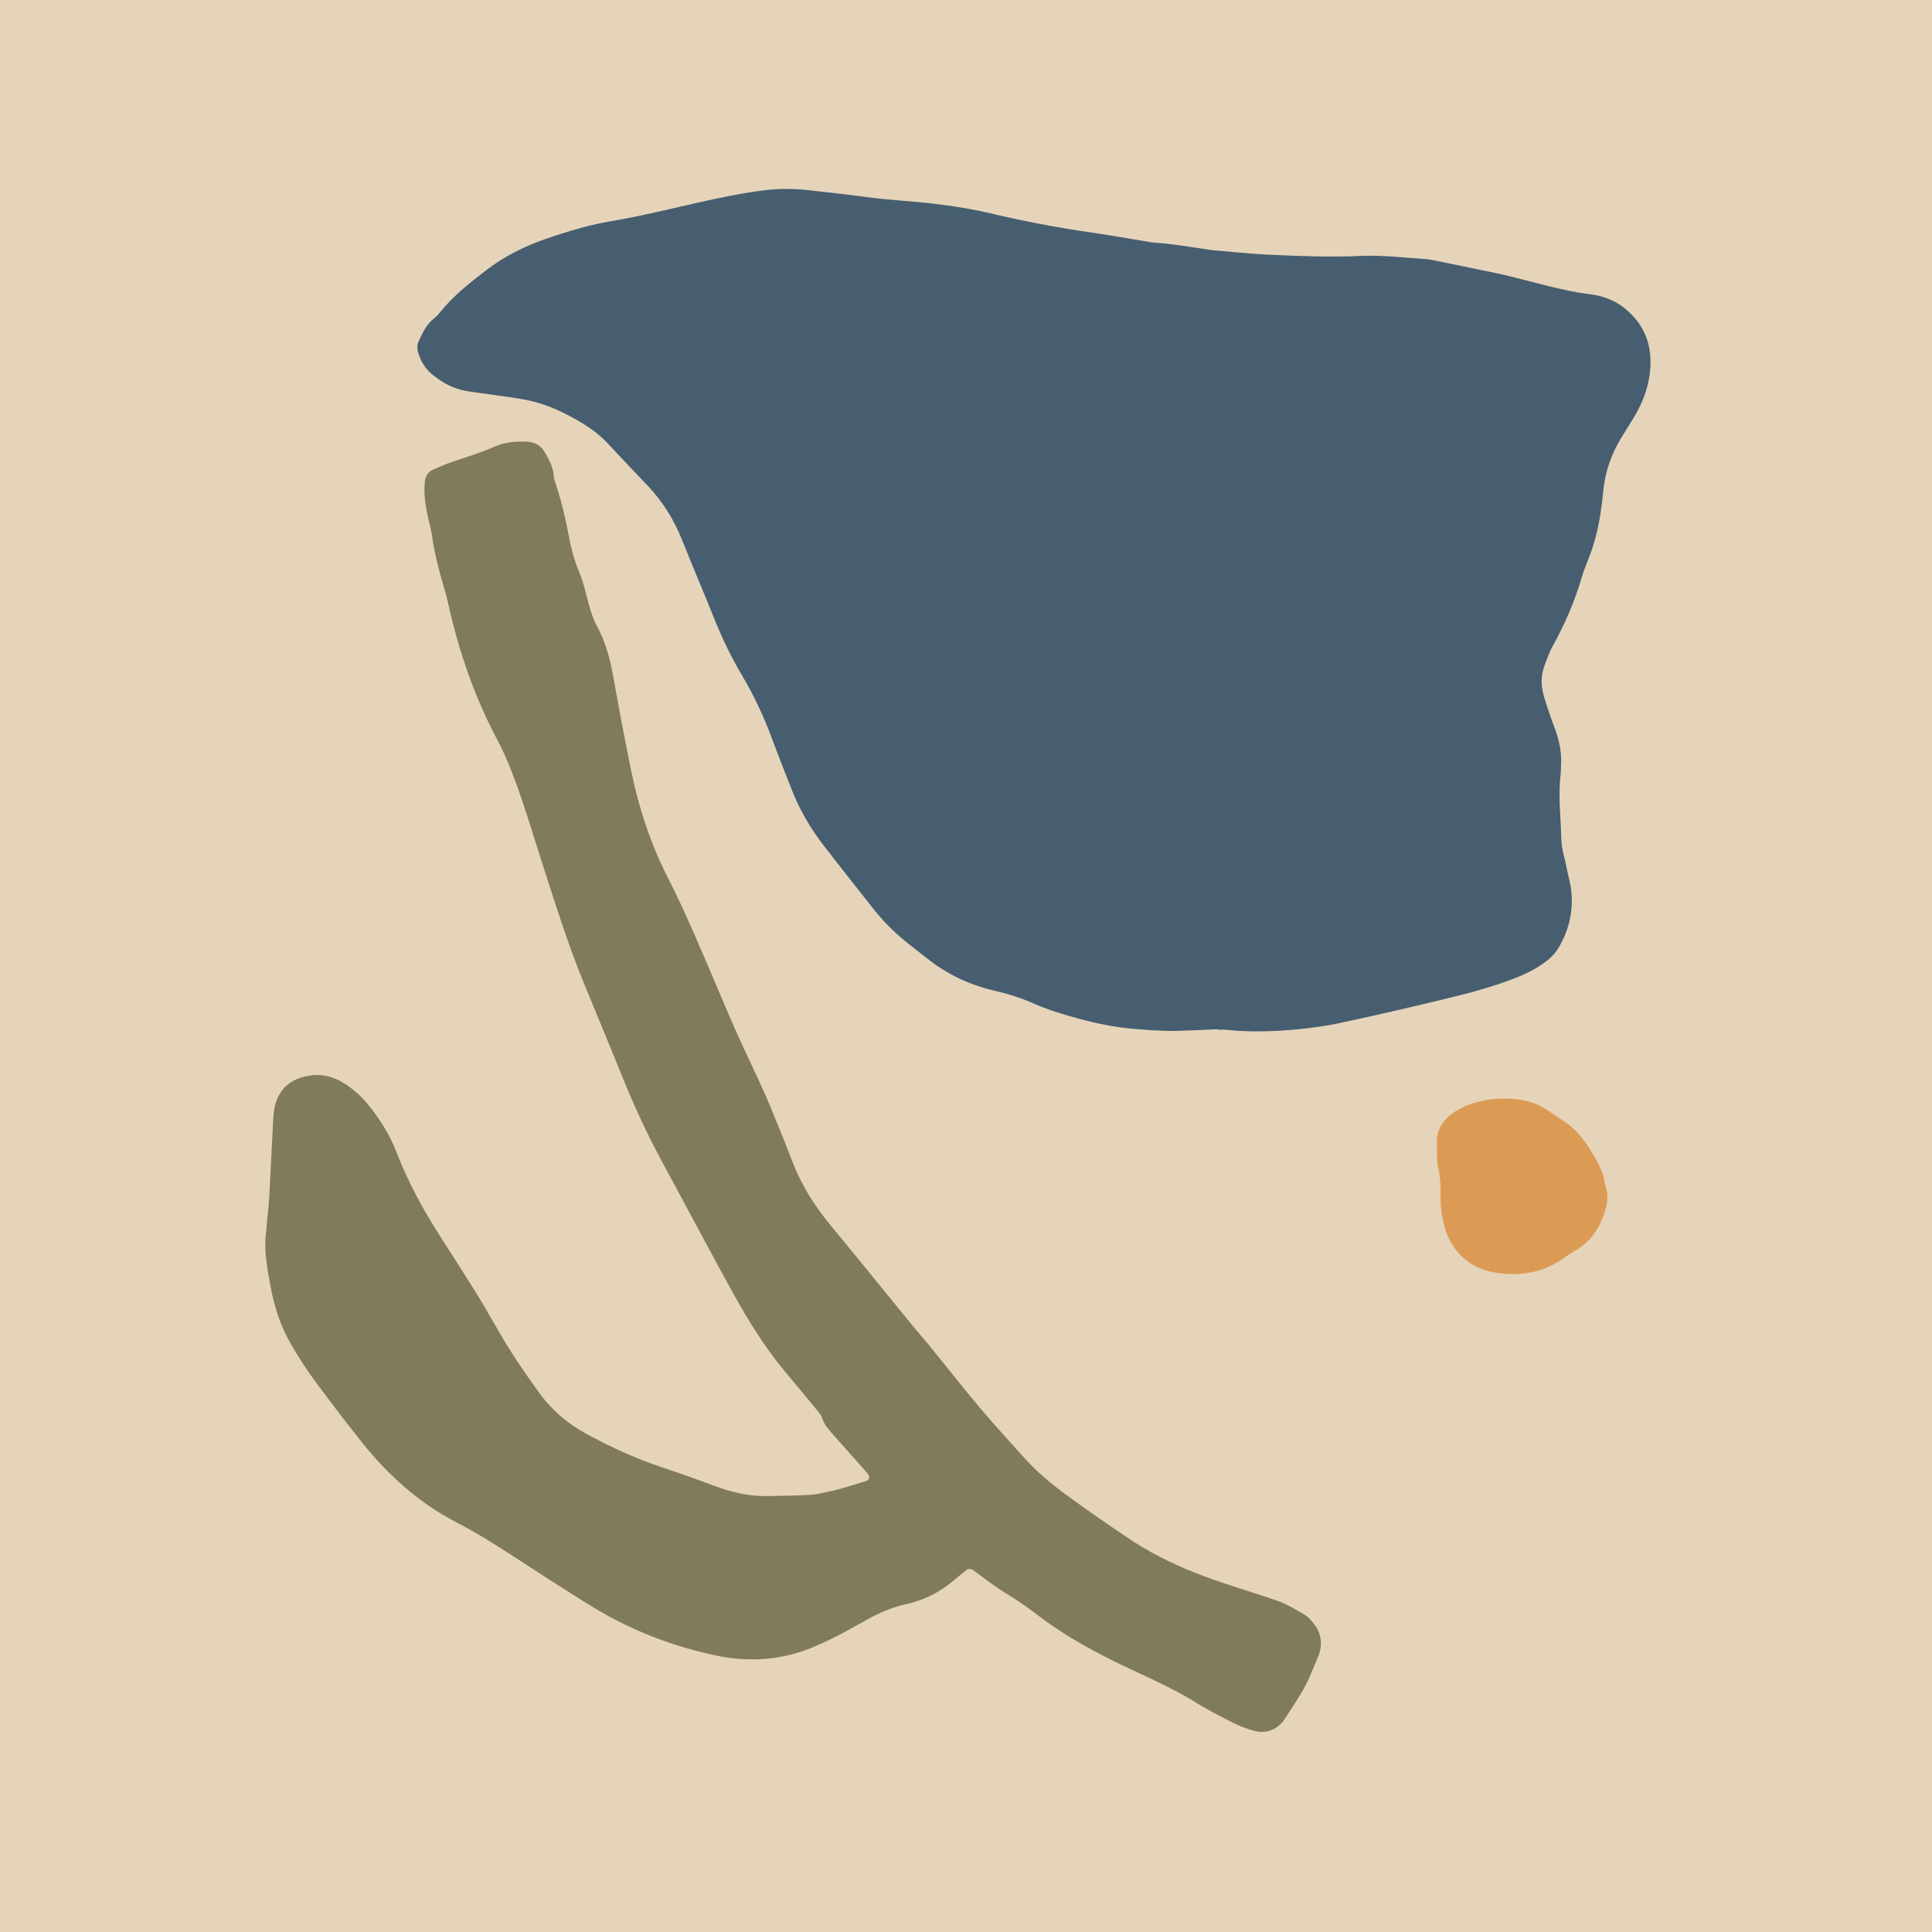
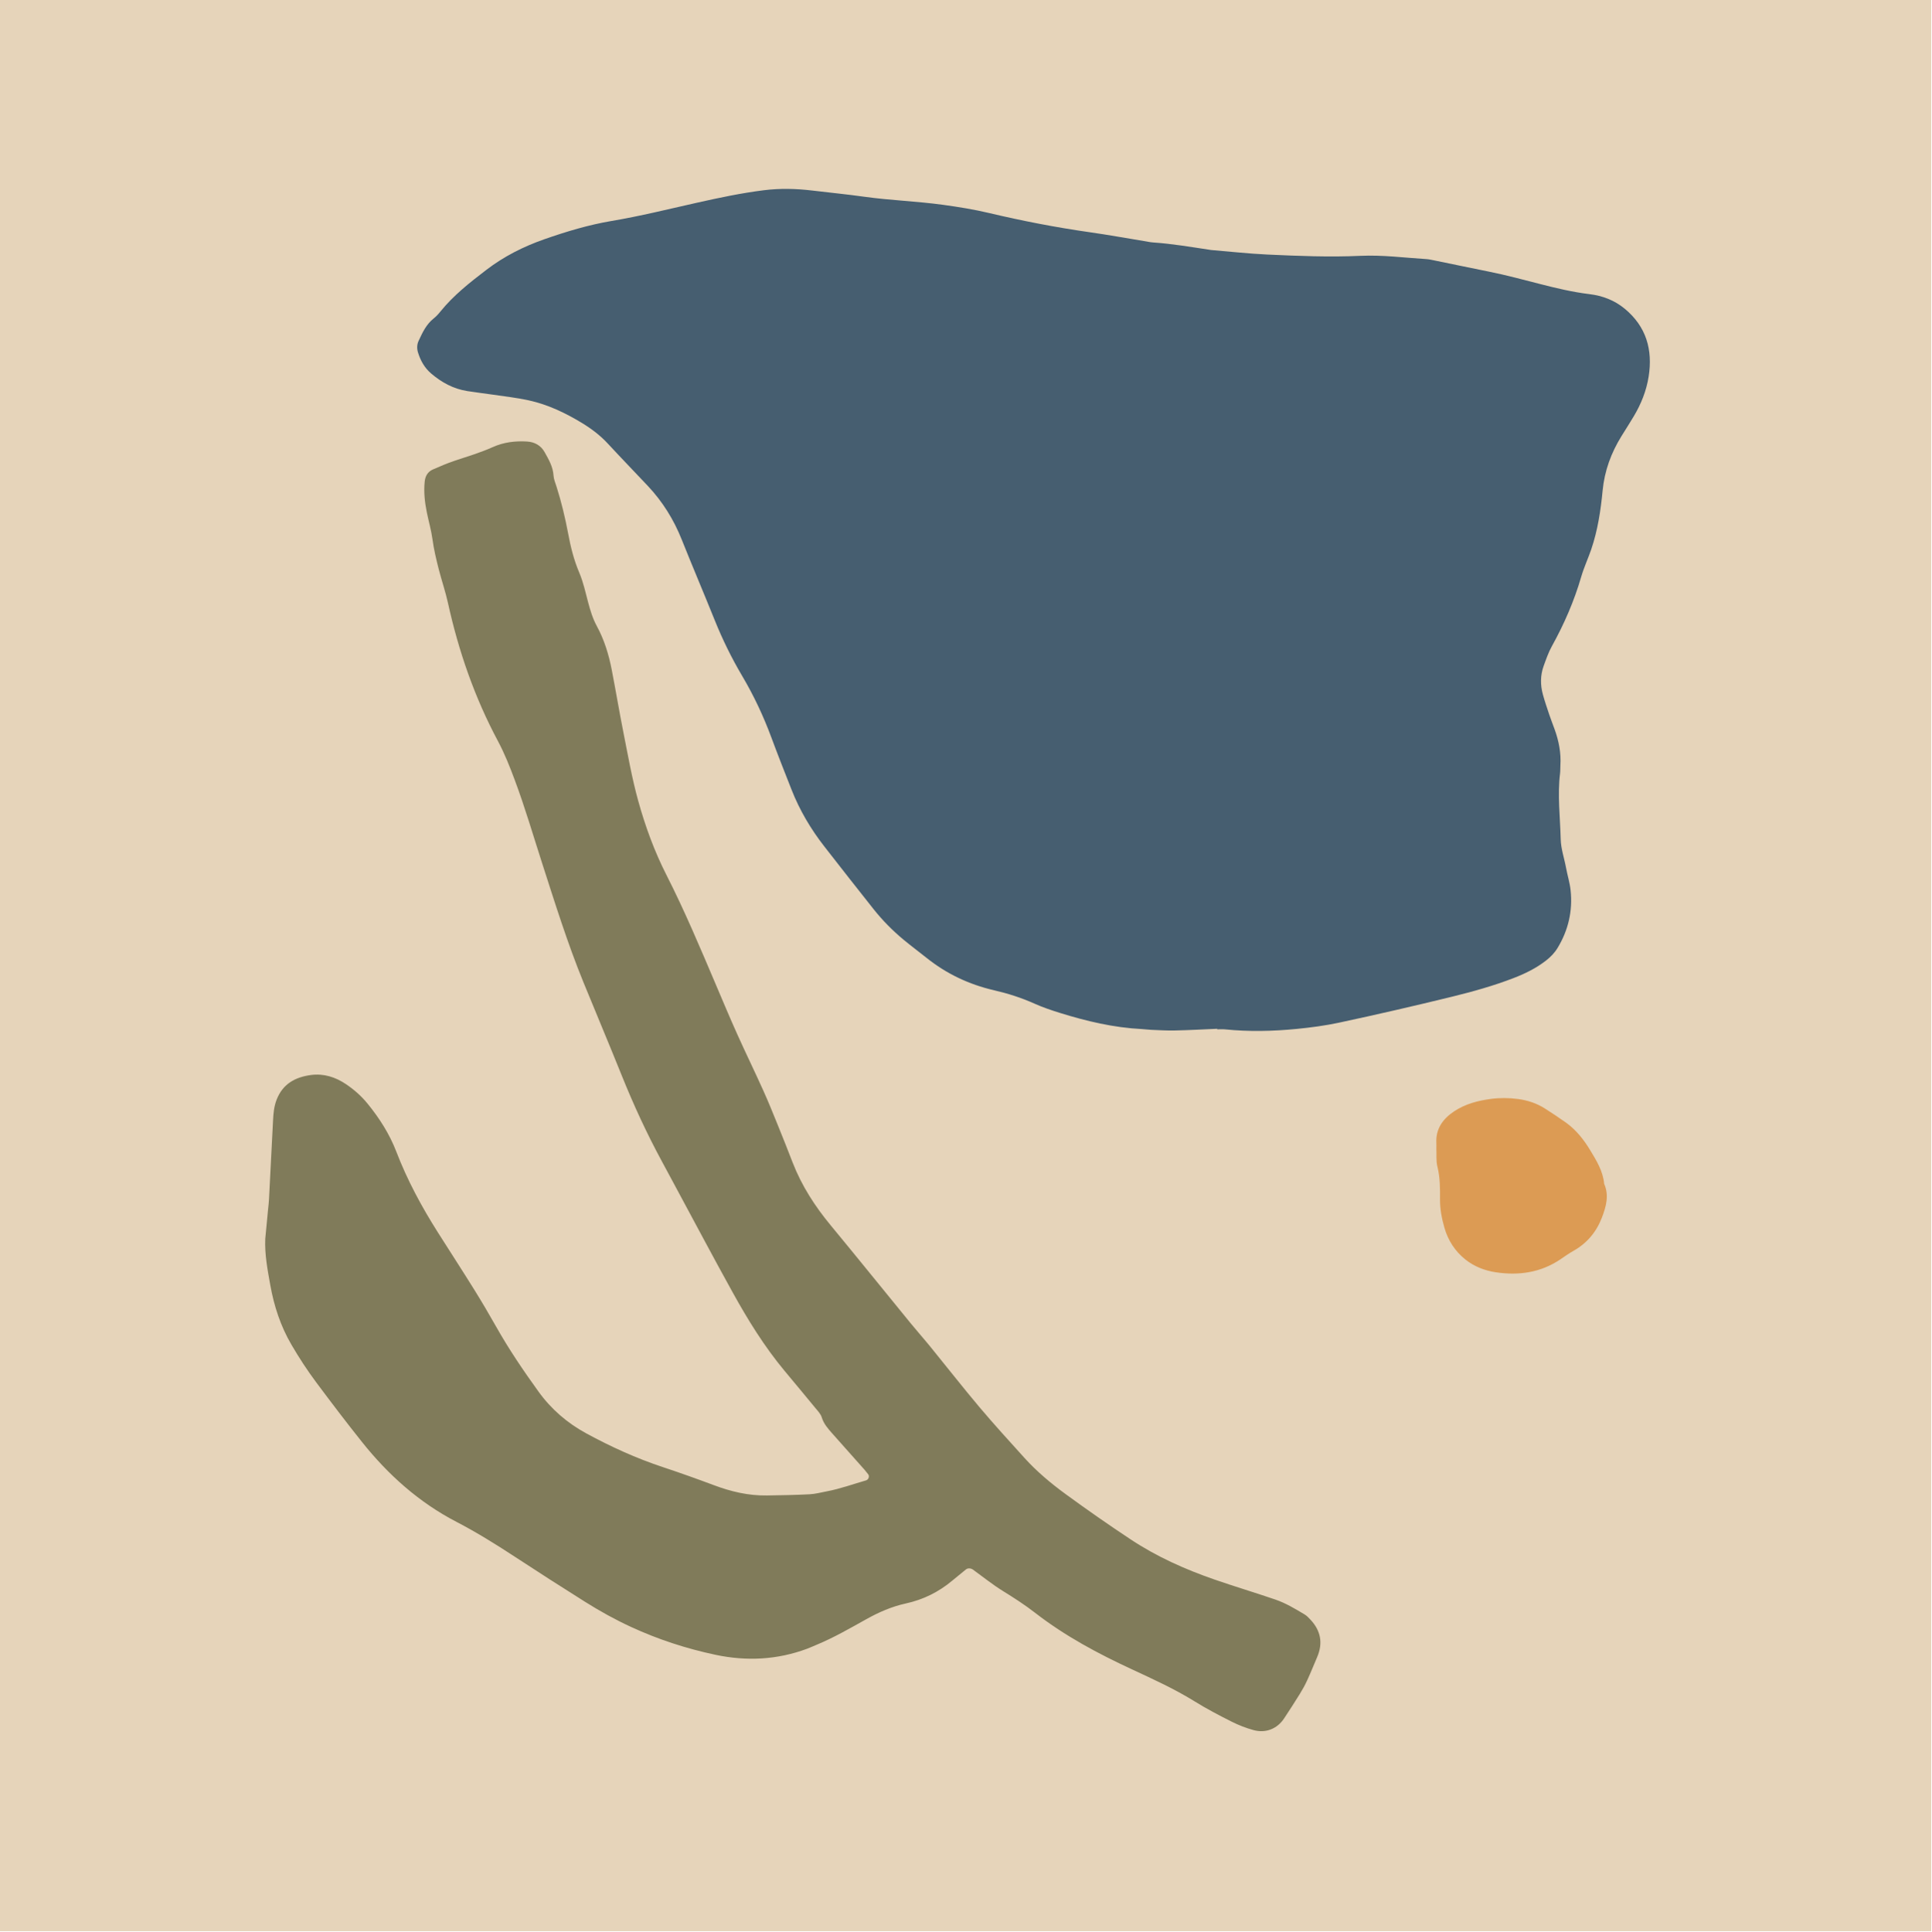
- <svg xmlns="http://www.w3.org/2000/svg" width="200mm" height="200mm" viewBox="0 0 566.93 566.93">
-   <g id="zone-1">
+ <svg xmlns="http://www.w3.org/2000/svg" viewBox="0 0 566.93 566.93">
+   <g id="zone-1" data-color-id="YL008">
    <rect x="0" y="0" width="566.93" height="566.93" fill="#e6d4ba" />
  </g>
-   <g id="zone-6">
+   <g id="zone-2" data-color-id="RD001">
+   </g>
+   <g id="zone-3" data-color-id="GN018">
+   </g>
+   <g id="zone-4" data-color-id="BL027">
    <path d="M357.34,302.01c-4.18.18-8.35.41-12.53.5-2.27.05-4.55-.1-6.83-.19-.95-.04-1.89-.18-2.84-.23-8.22-.42-16.15-2.3-23.96-4.73-2.53-.79-5.07-1.64-7.49-2.73-3.83-1.72-7.81-2.99-11.88-3.93-7.35-1.7-13.97-4.83-19.85-9.54-2.22-1.78-4.52-3.48-6.71-5.3-3.23-2.68-6.17-5.66-8.78-8.94-4.85-6.1-9.65-12.24-14.44-18.38-4-5.12-7.28-10.66-9.66-16.71-2.02-5.12-4.04-10.24-5.95-15.39-2.32-6.25-5.14-12.25-8.53-17.98-3.1-5.24-5.77-10.68-8.05-16.33-3.19-7.92-6.53-15.77-9.7-23.7-2.35-5.9-5.63-11.18-9.98-15.8-3.91-4.15-7.88-8.25-11.75-12.43-2.22-2.4-4.78-4.33-7.55-6.02-4.9-2.97-10.04-5.43-15.66-6.66-3.52-.77-7.12-1.16-10.69-1.69-2.44-.36-4.9-.64-7.34-1.03-4.06-.64-7.53-2.53-10.62-5.17-1.94-1.66-3.13-3.81-3.86-6.21-.33-1.09-.31-2.28.19-3.35,1.12-2.41,2.23-4.83,4.4-6.56.74-.59,1.4-1.3,1.99-2.04,3.86-4.78,8.64-8.53,13.48-12.23,5.18-3.97,10.91-6.86,17.05-9.01,6.46-2.26,13.01-4.23,19.76-5.37,8.43-1.42,16.72-3.48,25.05-5.35,6.48-1.46,12.99-2.83,19.58-3.66,4.72-.6,9.49-.49,14.23.08,5.09.61,10.2,1.11,15.28,1.82,7.72,1.08,15.52,1.32,23.24,2.39,4.51.62,9.03,1.35,13.45,2.4,9.8,2.32,19.66,4.23,29.63,5.65,5.26.75,10.49,1.7,15.74,2.56.94.15,1.87.37,2.81.43,5.51.37,10.94,1.31,16.38,2.12.19.03.37.07.56.09,5.49.46,10.97,1.07,16.48,1.33,9.12.42,18.25.8,27.38.38,6.48-.3,12.91.56,19.36.96.75.05,1.5.22,2.25.37,5.39,1.1,10.78,2.24,16.17,3.32,5.03,1.01,9.97,2.35,14.93,3.62,4.78,1.23,9.58,2.37,14.49,2.97,3.83.46,7.37,1.79,10.39,4.29,6.33,5.24,8.26,12.04,7.02,19.92-.66,4.17-2.21,8.04-4.37,11.66-1.16,1.96-2.4,3.87-3.6,5.81-3.04,4.91-4.98,10.18-5.54,15.98-.56,5.86-1.44,11.68-3.35,17.29-.92,2.69-2.14,5.29-2.93,8.01-2.07,7.15-5.02,13.9-8.62,20.4-1,1.81-1.69,3.81-2.4,5.77-1,2.76-1.01,5.59-.24,8.4.55,2.01,1.23,3.99,1.89,5.96.48,1.44,1.05,2.85,1.56,4.28,1.24,3.43,1.92,6.94,1.69,10.6-.05.76,0,1.53-.09,2.28-.81,6.45.03,12.89.18,19.33.07,2.88,1.05,5.59,1.56,8.38.41,2.24,1.12,4.43,1.35,6.68.64,6.03-.67,11.69-3.82,16.89-.89,1.47-2.08,2.69-3.45,3.75-2.89,2.23-6.1,3.81-9.49,5.11-5.86,2.26-11.9,3.95-17.97,5.44-11.06,2.71-22.16,5.27-33.29,7.65-4.07.87-8.22,1.42-12.39,1.83-7.03.69-14.03.84-21.06.13-.75-.08-1.52-.01-2.28-.01,0-.07,0-.13,0-.2" fill="#465e70" />
  </g>
-   <g id="zone-5">
+   <g id="zone-5" data-color-id="YL001">
+     <path d="M421.66,337.54c0-.79.03-1.37,0-1.93-.24-4.27,1.95-7.22,5.31-9.43,3.23-2.13,6.94-3.08,10.68-3.58,2.61-.35,5.34-.33,7.96.02,2.8.37,5.54,1.26,7.97,2.83,2.07,1.33,4.14,2.68,6.14,4.11,2.98,2.14,5.23,5,7.09,8.08,1.85,3.06,3.78,6.16,4.11,9.89,1.52,3.42.55,6.73-.67,9.93-1.61,4.2-4.37,7.5-8.34,9.74-1.32.74-2.56,1.62-3.81,2.47-5.82,3.95-12.32,4.84-19.07,3.81-3.16-.48-6.27-1.68-8.83-3.72-3.04-2.42-5.1-5.6-6.17-9.33-.78-2.72-1.32-5.5-1.3-8.38.02-3.21.03-6.42-.77-9.6-.41-1.63-.22-3.4-.29-4.88" fill="#dc9b54" />
+   </g>
+   <g id="zone-6" data-color-id="RD005">
+   </g>
+   <g id="zone-7" data-color-id="GN026">
    <path d="M77.87,363.64c.27-2.83.54-5.66.81-8.49.09-.95.22-1.89.27-2.84.41-7.78.81-15.56,1.2-23.34.1-2.09.27-4.13,1.05-6.14,1.8-4.65,5.47-6.63,10.07-7.25,3.74-.5,7.18.59,10.27,2.67,2.37,1.59,4.5,3.46,6.33,5.7,3.52,4.31,6.49,8.98,8.47,14.13,3.22,8.38,7.44,16.2,12.23,23.75,3.56,5.61,7.18,11.19,10.69,16.83,2.21,3.55,4.32,7.15,6.38,10.79,3.74,6.63,8,12.92,12.45,19.08,3.72,5.16,8.46,9.24,14.06,12.28,7.19,3.9,14.61,7.28,22.39,9.86,5.04,1.67,10.05,3.46,15.03,5.32,5.03,1.89,10.17,3.11,15.56,3.02,4.19-.06,8.37-.13,12.55-.35,1.69-.09,3.36-.54,5.04-.86,3.92-.74,7.67-2.11,11.49-3.21.77-.22,1.1-1.23.65-1.8-.35-.45-.7-.9-1.07-1.33-3.16-3.56-6.32-7.11-9.48-10.66-1.26-1.42-2.49-2.81-3.08-4.72-.31-1.03-1.19-1.91-1.9-2.78-3.01-3.67-6.06-7.32-9.1-10.97-5.85-7.05-10.65-14.81-15.07-22.79-5.89-10.63-11.57-21.38-17.34-32.07-1.17-2.17-2.33-4.35-3.51-6.52-4.44-8.19-8.33-16.62-11.81-25.27-3.68-9.15-7.52-18.25-11.25-27.38-4.67-11.42-8.33-23.2-12.12-34.94-2.62-8.12-5.01-16.32-8-24.32-1.46-3.92-2.99-7.8-4.96-11.49-6.85-12.81-11.55-26.38-14.67-40.54-.73-3.33-1.85-6.57-2.7-9.88-.75-2.94-1.45-5.88-1.86-8.9-.36-2.62-1.11-5.19-1.64-7.79-.61-2.99-.94-6-.63-9.06.17-1.66.91-2.91,2.42-3.57,2.09-.91,4.19-1.82,6.34-2.54,3.78-1.26,7.6-2.39,11.25-4.03,3.17-1.43,6.58-1.84,10.04-1.63,2.23.14,4.07,1.16,5.15,3.11,1.19,2.14,2.46,4.27,2.62,6.86.07,1.1.53,2.19.88,3.27,1.44,4.53,2.54,9.14,3.42,13.8.73,3.93,1.68,7.75,3.26,11.46,1.18,2.77,1.82,5.78,2.6,8.71.64,2.39,1.34,4.74,2.53,6.93,2.2,4.04,3.53,8.39,4.4,12.88,1.19,6.14,2.22,12.32,3.44,18.45,1.33,6.69,2.5,13.41,4.33,20.01,2.09,7.53,4.76,14.83,8.29,21.77,5.34,10.5,9.9,21.35,14.5,32.17,2.08,4.89,4.13,9.79,6.31,14.63,2.49,5.54,5.16,11,7.65,16.54,1.56,3.46,2.97,6.98,4.4,10.5,1.43,3.51,2.82,7.04,4.19,10.58,2.64,6.8,6.53,12.82,11.17,18.43,7.87,9.52,15.62,19.15,23.44,28.71,1.92,2.35,3.95,4.63,5.87,6.99,4.8,5.89,9.48,11.89,14.38,17.7,4.29,5.08,8.78,10,13.24,14.93,3.59,3.96,7.69,7.39,11.98,10.53,6.29,4.6,12.69,9.06,19.18,13.36,7.64,5.06,15.97,8.78,24.61,11.77,5.92,2.05,11.92,3.84,17.84,5.87,3.06,1.05,5.83,2.72,8.6,4.38.64.38,1.18.96,1.7,1.52,3.05,3.25,3.72,6.92,1.95,11.03-.97,2.27-1.89,4.56-2.92,6.8-.63,1.38-1.37,2.71-2.17,4-1.5,2.42-3.04,4.81-4.61,7.18-2.01,3.03-5.38,4.39-8.96,3.41-2.18-.6-4.34-1.43-6.37-2.45-3.73-1.88-7.45-3.82-10.99-6.02-5.84-3.62-12.06-6.45-18.26-9.33-10.03-4.64-19.72-9.82-28.49-16.62-3-2.33-6.19-4.39-9.43-6.39-3.06-1.89-5.88-4.17-8.81-6.29-.65-.47-1.54-.51-2.11-.04-1.33,1.08-2.66,2.15-3.97,3.25-4,3.36-8.55,5.6-13.66,6.72-4.12.9-7.93,2.57-11.6,4.62-4.81,2.68-9.58,5.44-14.69,7.55-.88.36-1.74.77-2.63,1.1-8.79,3.28-17.77,3.73-26.92,1.8-8.58-1.82-16.85-4.51-24.82-8.19-4.67-2.15-9.15-4.64-13.49-7.37-6.92-4.35-13.8-8.76-20.63-13.24-5.57-3.65-11.21-7.16-17.12-10.23-11-5.71-20-13.77-27.68-23.38-4.63-5.79-9.11-11.7-13.54-17.64-2.61-3.5-4.99-7.16-7.2-10.94-3.22-5.49-5.15-11.43-6.25-17.61-.8-4.47-1.67-8.98-1.46-13.61" fill="#807b5a" />
  </g>
-   <g id="zone-4">
-     <path d="M421.66,337.54c0-.79.03-1.37,0-1.93-.24-4.27,1.95-7.22,5.31-9.43,3.23-2.13,6.94-3.08,10.68-3.58,2.61-.35,5.34-.33,7.96.02,2.8.37,5.54,1.26,7.97,2.83,2.07,1.33,4.14,2.68,6.14,4.11,2.98,2.14,5.23,5,7.09,8.08,1.85,3.06,3.78,6.16,4.11,9.89,1.52,3.42.55,6.73-.67,9.93-1.61,4.2-4.37,7.5-8.34,9.74-1.32.74-2.56,1.62-3.81,2.47-5.82,3.95-12.32,4.84-19.07,3.81-3.16-.48-6.27-1.68-8.83-3.72-3.04-2.42-5.1-5.6-6.17-9.33-.78-2.72-1.32-5.5-1.3-8.38.02-3.21.03-6.42-.77-9.6-.41-1.63-.22-3.4-.29-4.88" fill="#dc9b54" />
-   </g>
</svg>
